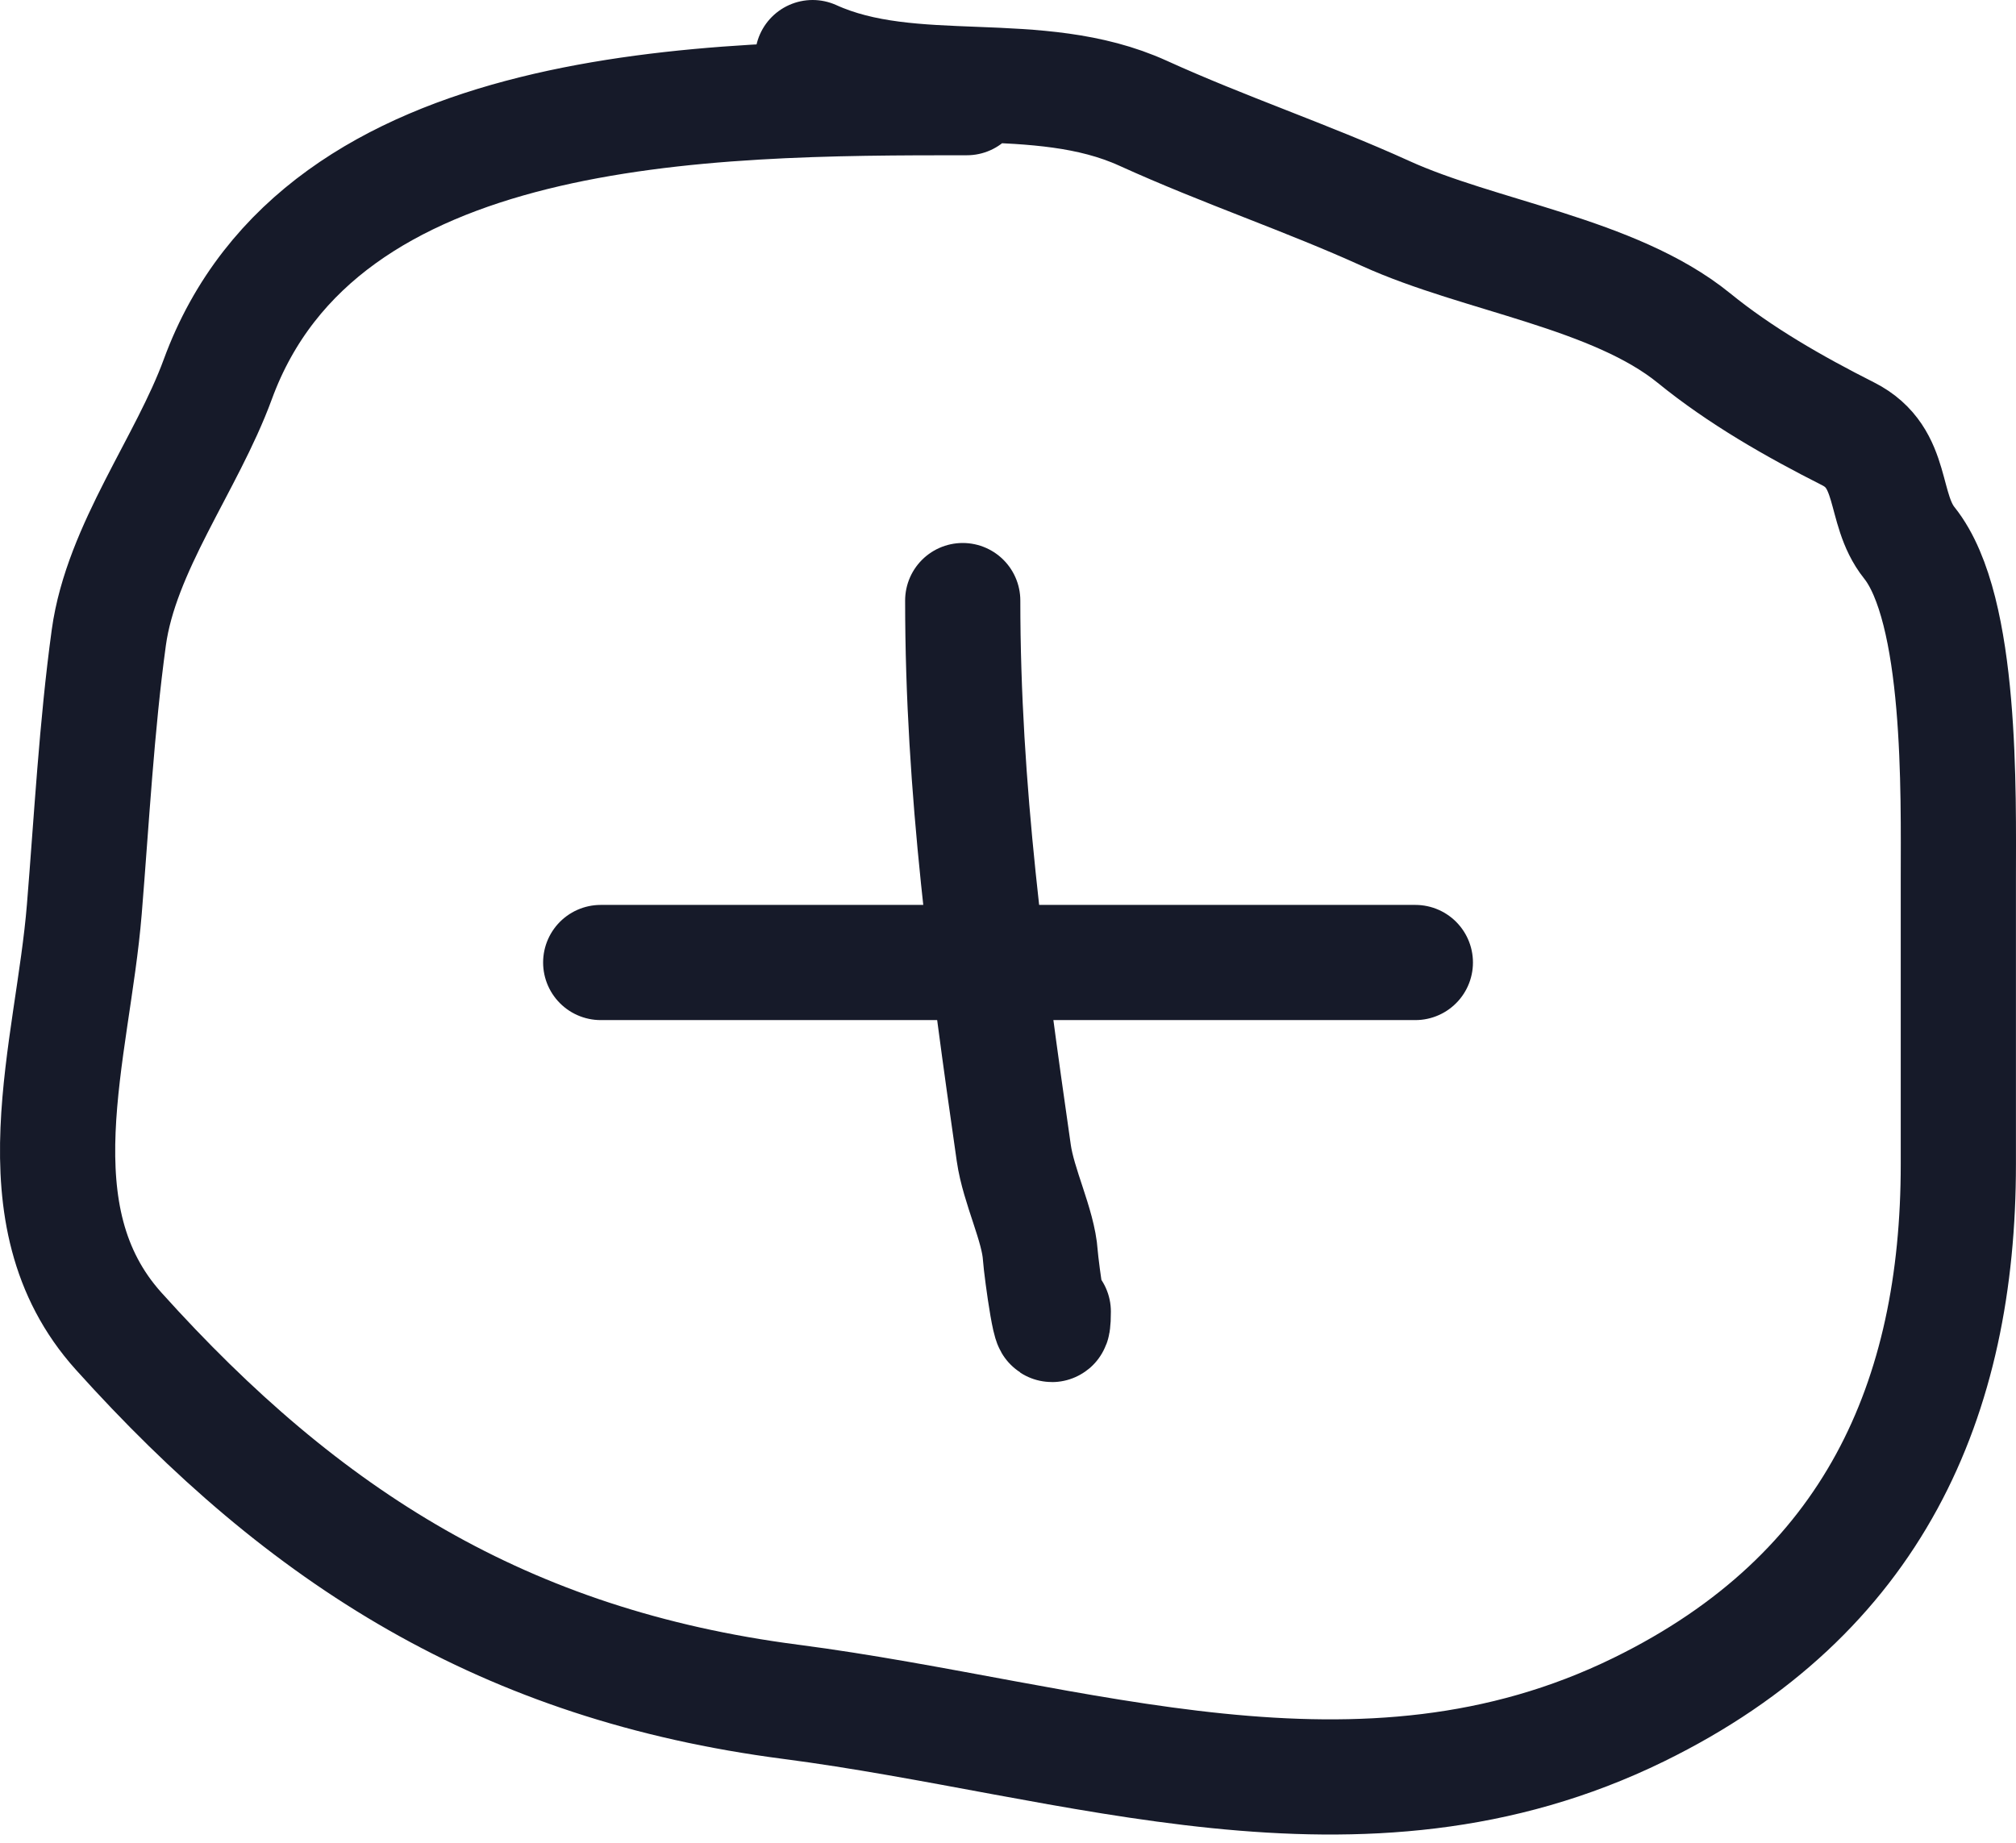
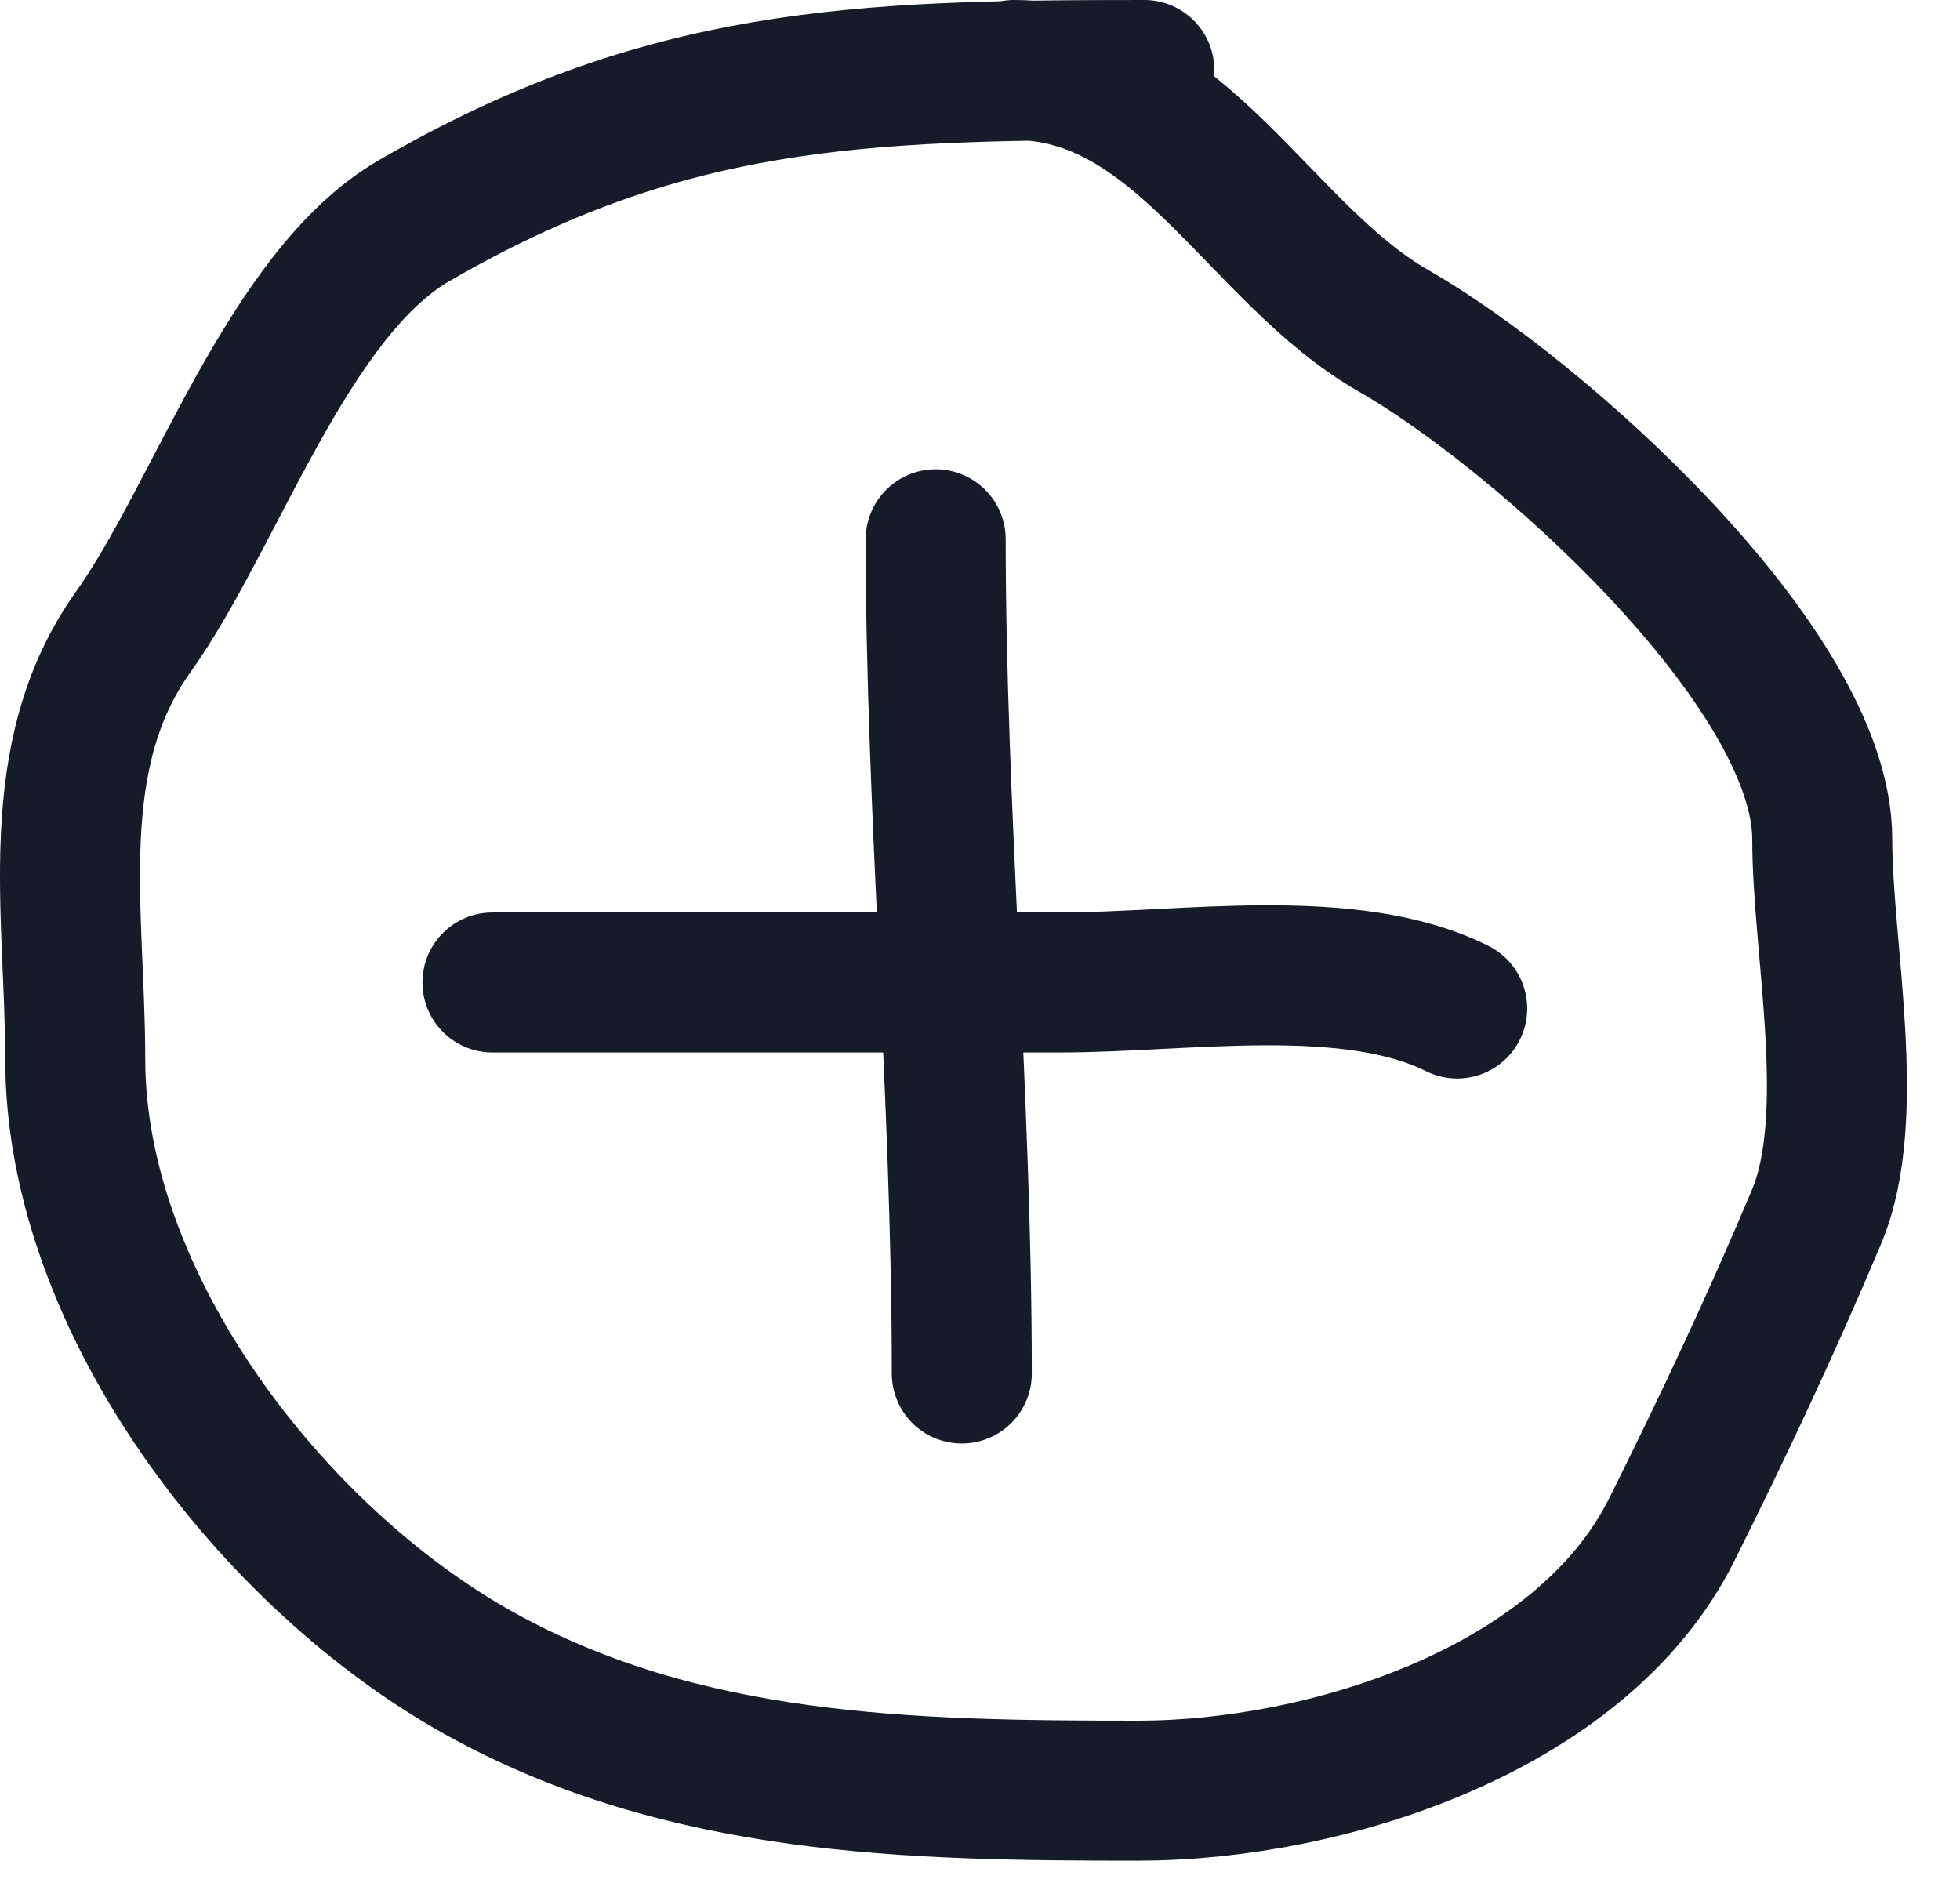
- <svg xmlns="http://www.w3.org/2000/svg" width="35" height="32" viewBox="0 0 35 32" fill="none">
-   <path d="M16.786 1.696C12.276 1.696 5.568 1.709 3.781 6.587C3.244 8.052 2.103 9.516 1.889 11.072C1.677 12.619 1.591 14.23 1.464 15.788C1.264 18.252 0.249 21.102 2.059 23.115C5.29 26.707 8.761 28.907 13.726 29.552C18.696 30.198 23.612 32.058 28.453 29.687C32.53 27.69 33.999 24.285 33.999 20.215C33.999 18.566 33.999 16.916 33.999 15.266C33.999 13.784 34.067 10.577 33.149 9.428C32.668 8.827 32.911 7.951 32.086 7.534C31.14 7.056 30.207 6.521 29.409 5.871C28.023 4.744 25.688 4.45 24.054 3.706C22.683 3.083 21.265 2.612 19.846 1.967C18.007 1.13 15.846 1.79 14.108 1" stroke="#161A29" stroke-width="2" stroke-linecap="round" />
-   <path d="M16.714 10.429C16.714 13.698 17.14 16.809 17.6 20.02C17.683 20.603 18.026 21.275 18.061 21.795C18.079 22.054 18.286 23.562 18.286 22.775" stroke="#161A29" stroke-width="2" stroke-linecap="round" />
-   <path d="M10.429 16.714H24.572" stroke="#161A29" stroke-width="2" stroke-linecap="round" />
+ <svg xmlns="http://www.w3.org/2000/svg" width="28" height="27" viewBox="0 0 28 27" fill="none">
+   <path d="M7.035 14.037C9.739 14.037 12.443 14.037 15.147 14.037C16.916 14.037 19.278 13.64 20.817 14.409" stroke="#161A29" stroke-width="2" stroke-linecap="round" />
+   <path d="M13.74 19.624C13.74 15.666 13.367 11.541 13.367 7.705" stroke="#161A29" stroke-width="2" stroke-linecap="round" />
+   <path d="M16.347 1C12.251 1 9.486 1.086 5.917 3.152C4.111 4.198 3.075 7.388 1.903 9.029C0.631 10.81 1.075 13.031 1.075 15.134C1.075 18.627 3.905 22.272 6.849 23.908C9.761 25.526 12.99 25.584 16.264 25.584C18.917 25.584 22.586 24.446 23.88 21.859C24.622 20.373 25.312 18.903 25.949 17.389C26.555 15.95 26.032 13.56 26.032 11.988C26.032 9.539 21.973 5.906 19.906 4.725C17.987 3.628 16.872 1 14.485 1" stroke="#161A29" stroke-width="2" stroke-linecap="round" />
</svg>
